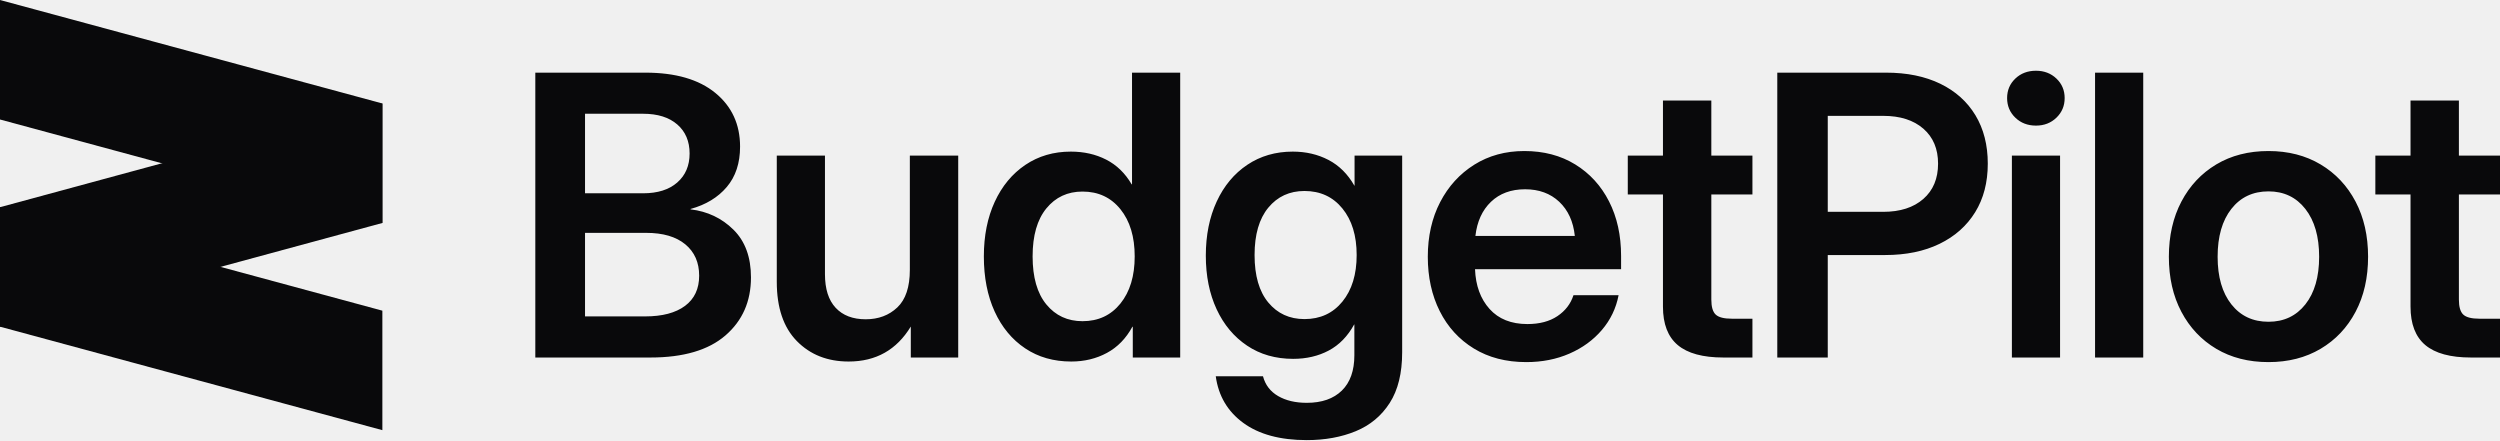
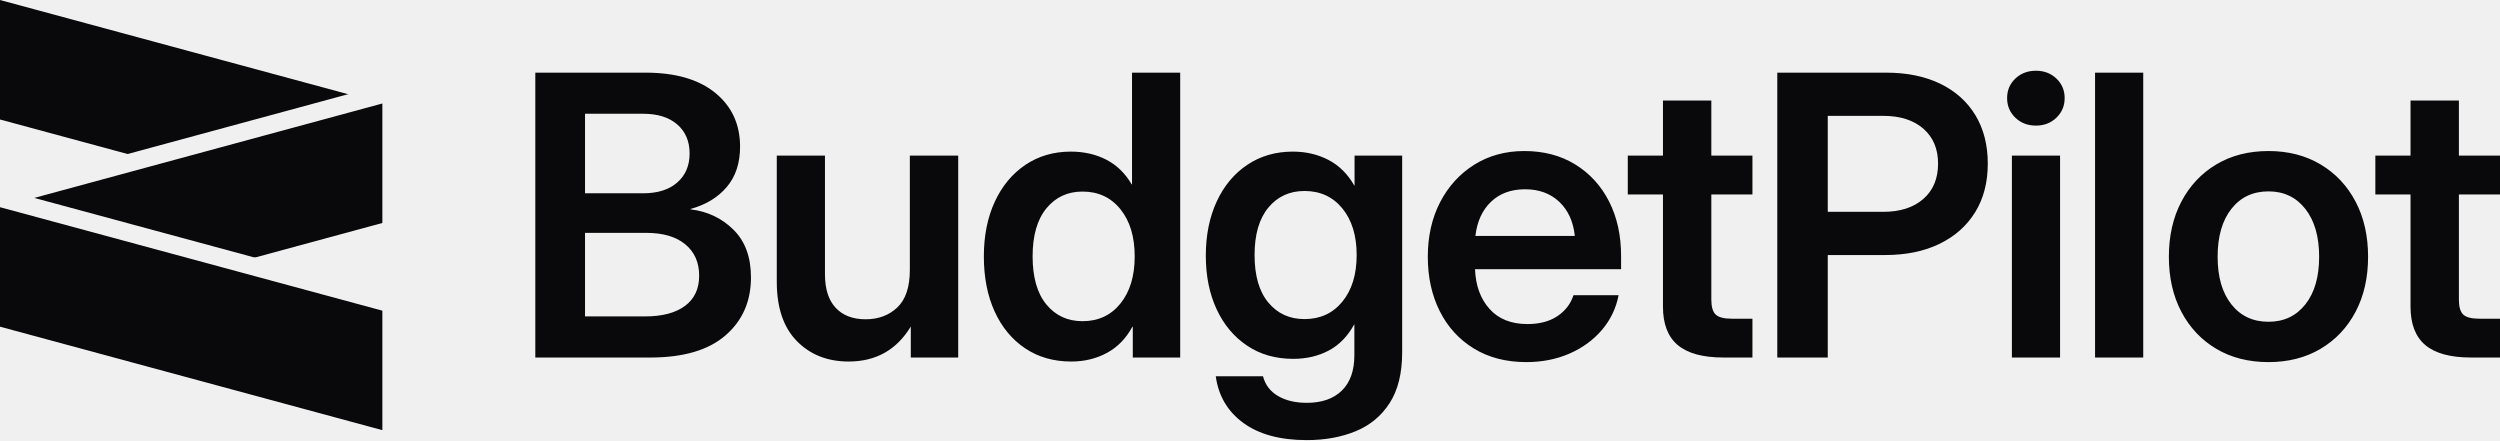
<svg xmlns="http://www.w3.org/2000/svg" viewBox="0 -1870 13076.4 2302" role="img">
  <g transform="translate(-1000 -2745) scale(125)">
-     <path fill="#09090b" d="M8 7L24 11.33L24 16.33L8 12Z" />
-     <path fill="#09090b" d="M24 11.33L8 15.67L8 20.67L24 16.33Z" />
+     <defs>
+       <mask id="bp-fold-0" maskUnits="userSpaceOnUse" x="0" y="0" width="32" height="32">
+         <rect width="32" height="32" fill="#fff" />
+         <path d="M24 11.33L8 15.67L8 20.67L24 16.33Z" fill="#000" stroke="#000" stroke-width="1.5" stroke-linejoin="round" />
+       </mask>
+       <mask id="bp-fold-1" maskUnits="userSpaceOnUse" x="0" y="0" width="32" height="32">
+         <rect width="32" height="32" fill="#fff" />
+         <path d="M8 15.67L24 20L24 25L8 20.67Z" fill="#000" stroke="#000" stroke-width="1.5" stroke-linejoin="round" />
+       </mask>
+     </defs>
+     <path fill="#09090b" d="M8 7L24 11.33L24 16.33L8 12Z" mask="url(#bp-fold-0)" />
+     <path fill="#09090b" d="M24 11.33L8 15.67L8 20.67L24 16.33Z" mask="url(#bp-fold-1)" />
    <path fill="#09090b" d="M8 15.67L24 20L24 25L8 20.67Z" />
  </g>
  <path fill="#09090b" transform="translate(2676 0)" d="M124 0V-1490H700Q936 -1490 1065.5 -1384Q1195 -1278 1195 -1103Q1195 -974 1125.5 -892Q1056 -810 936 -777V-775Q1069 -759 1160.5 -668.5Q1252 -578 1252 -419Q1252 -231 1118.5 -115.5Q985 0 726 0ZM384 -215H698Q833 -215 907 -270Q981 -325 981 -428Q981 -532 908.5 -592Q836 -652 704 -652H384ZM384 -859H688Q802 -859 866.5 -915.5Q931 -972 931 -1067Q931 -1163 866.5 -1219Q802 -1275 688 -1275H384ZM1763 21Q1597 21 1492 -86Q1387 -193 1387 -396V-1056H1639V-436Q1639 -320 1695 -260Q1751 -200 1852 -200Q1952 -200 2017.5 -262Q2083 -324 2083 -459V-1056H2336V0H2088V-162Q1977 21 1763 21ZM2927.1 21Q2789.1 21 2686.1 -48Q2583.1 -117 2526.6 -240.5Q2470.1 -364 2470.1 -529Q2470.1 -691 2527.1 -814.5Q2584.1 -938 2687.1 -1007.5Q2790.1 -1077 2925.1 -1077Q3028.1 -1077 3110.1 -1035Q3192.1 -993 3243.1 -906H3245.1V-1490H3497.1V0H3249.1V-161H3247.1Q3197.1 -69 3113.6 -24Q3030.1 21 2927.1 21ZM2986.1 -190Q3110.1 -190 3184.6 -282.5Q3259.1 -375 3259.1 -529Q3259.1 -683 3184.6 -775.5Q3110.1 -868 2986.1 -868Q2869.1 -868 2797.1 -780Q2725.1 -692 2725.1 -529Q2725.1 -365 2797.1 -277.5Q2869.1 -190 2986.1 -190ZM4159.1 432Q3950.1 432 3827.1 342Q3704.1 252 3683.1 98H3930.1Q3948.1 166 4009.1 201.5Q4070.1 237 4159.1 237Q4277.1 237 4342.6 173Q4408.1 109 4408.1 -12V-173H4407.1Q4356.1 -80 4274.1 -36.5Q4192.1 7 4088.1 7Q3950.1 7 3847.1 -62Q3744.1 -131 3687.6 -252.5Q3631.1 -374 3631.1 -533Q3631.1 -693 3688.1 -816Q3745.1 -939 3848.1 -1008Q3951.1 -1077 4086.1 -1077Q4189.1 -1077 4272.6 -1033.5Q4356.1 -990 4408.1 -899H4409.1V-1056H4658.1V-27Q4658.1 136 4593.1 237.5Q4528.1 339 4415.1 385.5Q4302.1 432 4159.1 432ZM4147.1 -201Q4271.1 -201 4345.6 -292.5Q4420.1 -384 4420.1 -536Q4420.1 -688 4345.6 -779.5Q4271.1 -871 4147.1 -871Q4030.1 -871 3958.1 -784Q3886.1 -697 3886.1 -536Q3886.1 -374 3958.1 -287.5Q4030.1 -201 4147.1 -201ZM5307.2 24Q5149.2 24 5033.2 -47Q4917.2 -118 4854.7 -242.5Q4792.2 -367 4792.2 -527Q4792.2 -688 4856.7 -812.5Q4921.2 -937 5035.2 -1008.5Q5149.2 -1080 5297.2 -1080Q5449.2 -1080 5563.2 -1010Q5677.2 -940 5740.2 -816.5Q5803.2 -693 5803.2 -531V-462H5039.2Q5044.2 -333 5115.2 -254Q5186.2 -175 5313.2 -175Q5408.2 -175 5470.2 -216.5Q5532.2 -258 5554.2 -326H5790.2Q5770.2 -223 5702.7 -144Q5635.2 -65 5533.2 -20.5Q5431.2 24 5307.2 24ZM5041.2 -636H5561.2Q5549.2 -749 5479.7 -814.5Q5410.2 -880 5301.2 -880Q5191.2 -880 5122.7 -814.5Q5054.2 -749 5041.2 -636ZM6490.2 -1056V-853H6275.2V-303Q6275.2 -246 6298.2 -224.5Q6321.2 -203 6382.2 -203H6490.2V0H6338.2Q6177.2 0 6099.7 -65Q6022.2 -130 6022.2 -266V-853H5838.2V-1056H6022.2V-1344H6275.2V-1056ZM6620.2 0V-1490H7189.2Q7353.2 -1490 7472.7 -1432Q7592.2 -1374 7656.7 -1267Q7721.2 -1160 7721.2 -1014Q7721.2 -867 7655.2 -760Q7589.2 -653 7468.7 -594.5Q7348.2 -536 7184.2 -536H6884.2V0ZM6884.2 -762H7174.2Q7307.2 -762 7384.2 -829.5Q7461.2 -897 7461.2 -1014Q7461.2 -1130 7384.2 -1197Q7307.2 -1264 7174.2 -1264H6884.2ZM7847.3 0V-1056H8099.3V0ZM7973.3 -1213Q7908.3 -1213 7865.3 -1254.5Q7822.3 -1296 7822.3 -1357Q7822.3 -1418 7865.3 -1459Q7908.3 -1500 7973.3 -1500Q8037.3 -1500 8080.3 -1459Q8123.3 -1418 8123.3 -1357Q8123.3 -1296 8080.3 -1254.5Q8037.3 -1213 7973.3 -1213ZM8534.3 -1490V0H8282.3V-1490ZM9189.4 24Q9033.4 24 8916.4 -45.5Q8799.4 -115 8733.9 -239Q8668.4 -363 8668.4 -527Q8668.4 -691 8733.9 -815.5Q8799.4 -940 8916.4 -1010Q9033.4 -1080 9189.4 -1080Q9344.4 -1080 9461.9 -1010Q9579.4 -940 9644.9 -815.5Q9710.4 -691 9710.4 -527Q9710.4 -363 9644.9 -239Q9579.4 -115 9461.9 -45.5Q9344.4 24 9189.4 24ZM9189.4 -187Q9310.4 -187 9382.4 -278Q9454.4 -369 9454.4 -527Q9454.4 -685 9382.4 -777Q9310.4 -869 9189.4 -869Q9067.4 -869 8995.4 -777.5Q8923.4 -686 8923.4 -527Q8923.4 -369 8995.4 -278Q9067.4 -187 9189.4 -187ZM10400.4 -1056V-853H10185.4V-303Q10185.4 -246 10208.4 -224.5Q10231.4 -203 10292.4 -203H10400.4V0H10248.4Q10087.4 0 10009.9 -65Q9932.4 -130 9932.4 -266V-853H9748.4V-1056H9932.4V-1344H10185.4V-1056Z" />
</svg>
